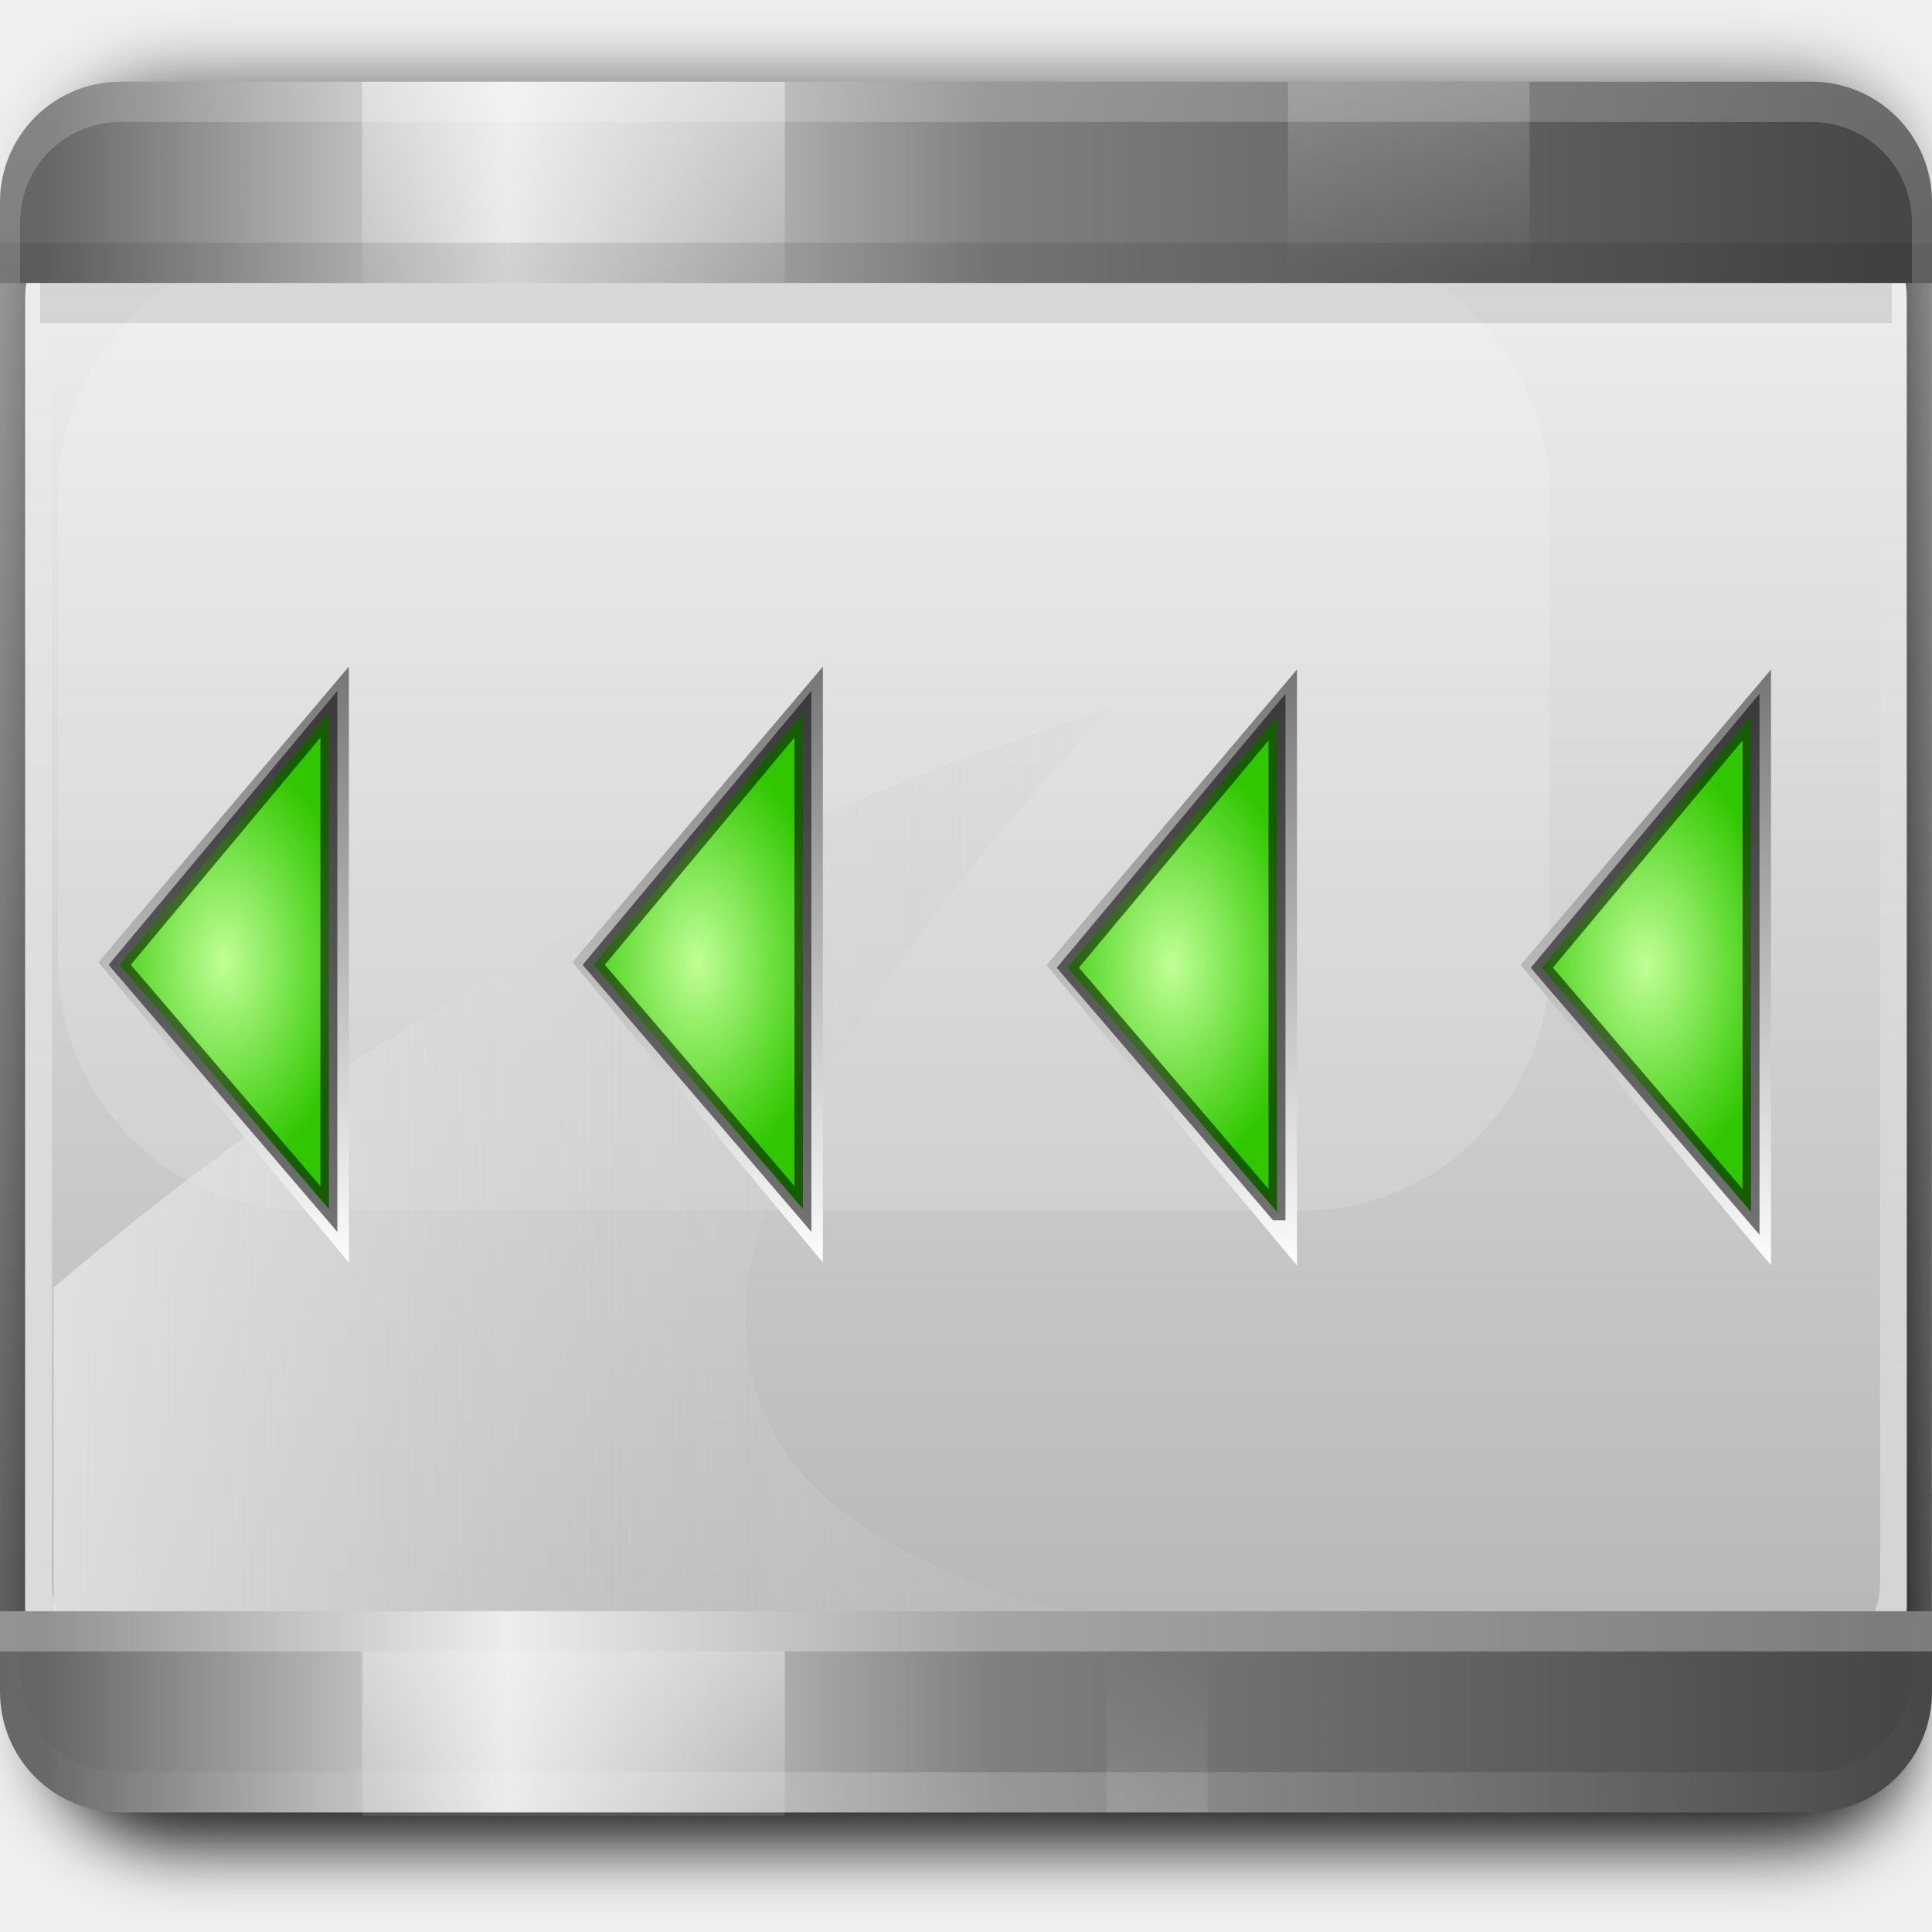
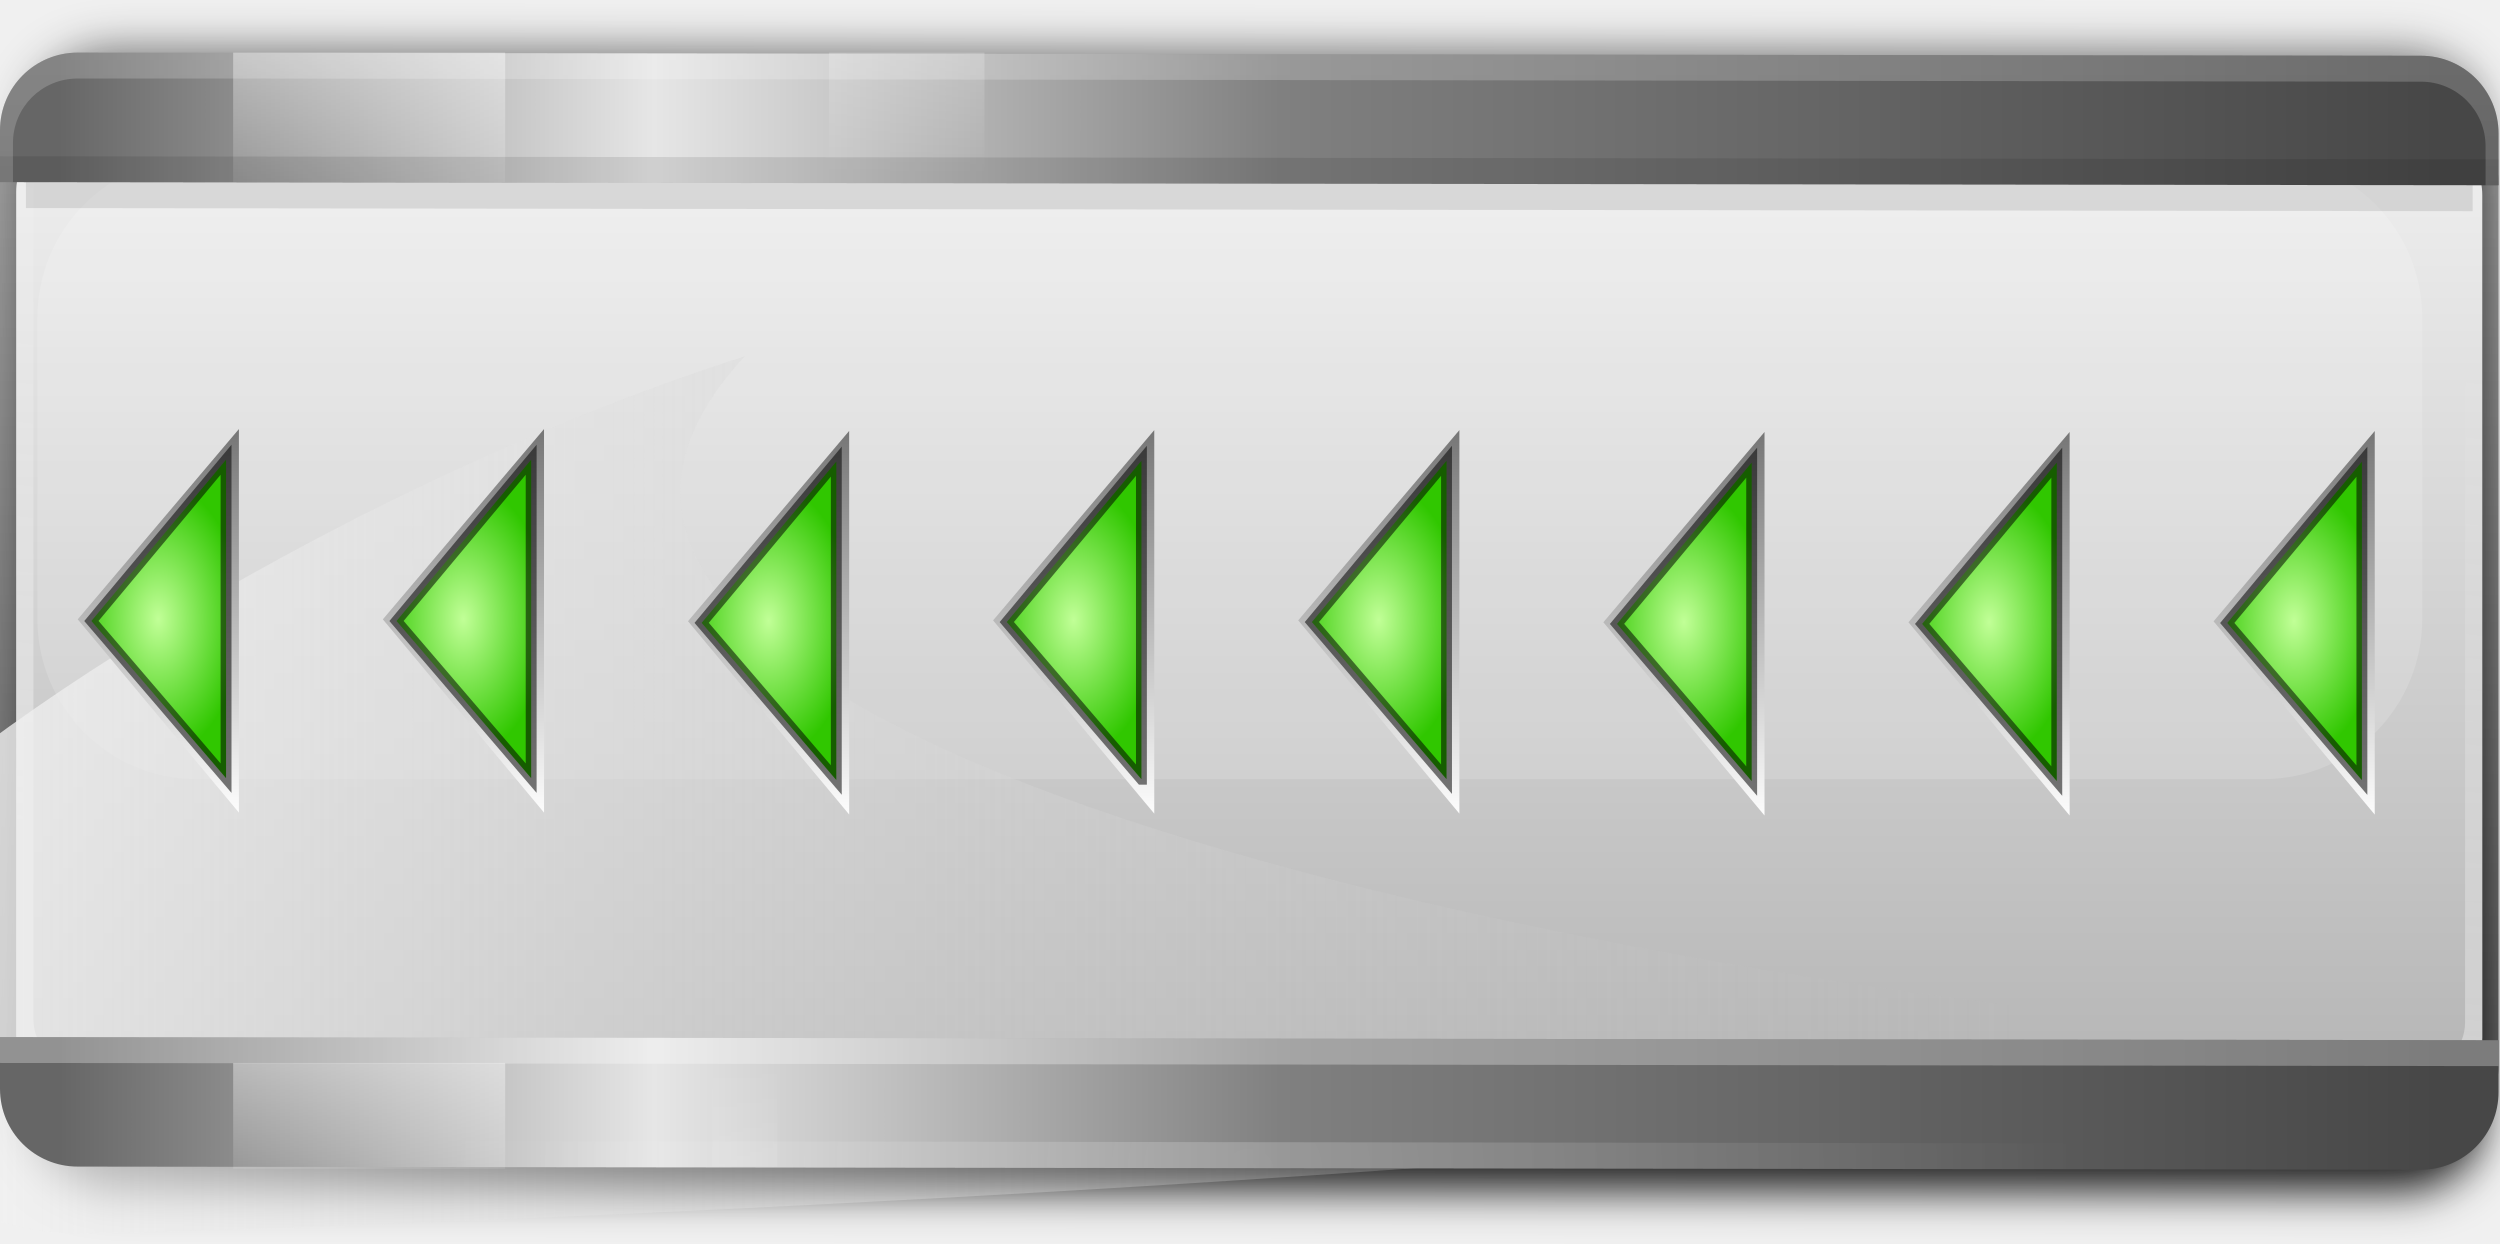
- <svg xmlns="http://www.w3.org/2000/svg" xmlns:xlink="http://www.w3.org/1999/xlink" version="1.1" id="svg2408" x="0px" y="0px" width="96px" height="96px" viewBox="0 0 96 96" enable-background="new 0 0 96 96" xml:space="preserve">
+ <svg xmlns="http://www.w3.org/2000/svg" version="1.1" id="svg2408" x="0px" y="0px" width="193px" height="96px" viewBox="0 0 193 96" enable-background="new 0 0 193 96" xml:space="preserve">
  <filter id="filter3174" color-interpolation-filters="sRGB">
    <feGaussianBlur id="feGaussianBlur3176" stdDeviation="1.71" />
  </filter>
  <g id="layer2">
    <g id="rect3745" opacity="0.9" filter="url(#filter3174)" enable-background="new    ">
-       <linearGradient id="SVGID_1_" gradientUnits="userSpaceOnUse" x1="-1098.216" y1="594.055" x2="-1098.216" y2="505.72" gradientTransform="matrix(1.0059 0 0 0.9942 1153.362 -498.9396)">
+       <linearGradient id="SVGID_1_" gradientUnits="userSpaceOnUse" x1="-616.597" y1="-1356.386" x2="-616.597" y2="-1267.808" gradientTransform="matrix(1.0059 0 0 -0.9942 717.3454 -1256.61)">
        <stop offset="0" style="stop-color:#000000" />
        <stop offset="1" style="stop-color:#000000;stop-opacity:0.588" />
      </linearGradient>
-       <path fill="url(#SVGID_1_)" d="M8.759,3.846h79.816c3.575,0,6.473,2.776,6.473,6.199v75.426c0,3.424-2.897,6.198-6.473,6.198    H8.759c-3.574,0-6.472-2.774-6.472-6.198V10.044C2.288,6.622,5.186,3.846,8.759,3.846z" />
+       <path fill="url(#SVGID_1_)" d="M8.759,3.846l176.703,0.242c3.575,0,6.473,2.776,6.473,6.199v75.426    c0,3.424-2.897,6.198-6.473,6.198L8.759,91.669c-3.574,0-6.472-2.774-6.472-6.198V10.044C2.288,6.622,5.186,3.846,8.759,3.846z" />
    </g>
  </g>
  <g id="layer3">
-     <linearGradient id="rect3492_1_" gradientUnits="userSpaceOnUse" x1="-534.219" y1="8.195" x2="-534.219" y2="174.899" gradientTransform="matrix(1.0278 0 0 -1.05 597.0554 95.9597)">
+     <linearGradient id="rect3492_1_" gradientUnits="userSpaceOnUse" x1="-70.008" y1="1274.322" x2="-70.008" y2="1107.108" gradientTransform="matrix(1.0278 0 0 1.05 168.3958 -1250.441)">
      <stop offset="0" style="stop-color:#000000" />
      <stop offset="1" style="stop-color:#000000;stop-opacity:0" />
    </linearGradient>
-     <path id="rect3492" opacity="0.6" fill="url(#rect3492_1_)" enable-background="new    " d="M5.142,8.565h85.712   c2.838,0,5.141,2.352,5.141,5.253v68.284c0,2.901-2.303,5.253-5.141,5.253H5.142C2.302,87.354,0,85.003,0,82.102V13.818   C0,10.917,2.302,8.565,5.142,8.565z" />
-     <linearGradient id="rect3519_1_" gradientUnits="userSpaceOnUse" x1="-523.127" y1="72.221" x2="-523.127" y2="-2.96" gradientTransform="matrix(1 0 0 -1 571.125 82.0352)">
+     <path id="rect3492" opacity="0.6" fill="url(#rect3492_1_)" enable-background="new    " d="M5.142,8.565L187.74,8.807   c2.838,0,5.142,2.352,5.142,5.253v68.284c0,2.901-2.304,5.254-5.142,5.254L5.142,87.355C2.302,87.354,0,85.003,0,82.102V13.818   C0,10.917,2.302,8.565,5.142,8.565z" />
+     <linearGradient id="rect3519_1_" gradientUnits="userSpaceOnUse" x1="-36.684" y1="1259.779" x2="-36.684" y2="1335.203" gradientTransform="matrix(1 0 0 1 133.125 -1249.965)">
      <stop offset="0" style="stop-color:#F0F0F0" />
      <stop offset="1" style="stop-color:#B4B4B4" />
    </linearGradient>
-     <path id="rect3519" fill="url(#rect3519_1_)" d="M6.254,9.815h83.488c2.764,0,5.003,2.239,5.003,5.002v65.034   c0,2.763-2.239,5.003-5.003,5.003H6.254c-2.763,0-5.004-2.24-5.004-5.003V14.817C1.25,12.055,3.491,9.815,6.254,9.815z" />
+     <path id="rect3519" fill="url(#rect3519_1_)" d="M6.254,9.815l180.375,0.242c2.764,0,5.003,2.239,5.003,5.002v65.035   c0,2.765-2.239,5.002-5.003,5.002L6.254,84.854c-2.763,0-5.004-2.237-5.004-5.002V14.817C1.25,12.055,3.491,9.815,6.254,9.815z" />
    <g id="rect2399" opacity="0.15" enable-background="new    ">
-       <path fill="#FFFFFF" d="M15.132,12.176h49.621c6.764,0,12.248,5.551,12.248,12.399v23.173c0,6.848-5.484,12.398-12.248,12.398    H15.132c-6.764,0-12.248-5.551-12.248-12.398V24.575C2.884,17.727,8.368,12.176,15.132,12.176z" />
-     </g>
-     <linearGradient id="rect3490_1_" gradientUnits="userSpaceOnUse" x1="-528.159" y1="-3.508" x2="-519.411" y2="62.925" gradientTransform="matrix(1 0 0 -1 571.125 82.0352)">
-       <stop offset="0" style="stop-color:#FFFFFF" />
-       <stop offset="1" style="stop-color:#FFFFFF;stop-opacity:0" />
-     </linearGradient>
-     <path id="rect3490" opacity="0.5" fill="url(#rect3490_1_)" enable-background="new    " d="   M6.254,9.815c-2.772,0-5.004,2.231-5.004,5.002v65.034c0,2.77,2.231,5.003,5.004,5.003h83.488c2.771,0,5.003-2.233,5.003-5.003   V14.817c0-2.771-2.231-5.002-5.003-5.002H6.254z M6.254,9.971h83.488c2.053,0,3.675,1.623,3.675,3.674v65.033   c0,2.052-1.622,3.673-3.675,3.673H6.254c-2.052,0-3.675-1.621-3.675-3.673V13.646C2.579,11.594,4.202,9.971,6.254,9.971z" />
-     <g opacity="0.99">
-       <defs>
-         <path id="SVGID_2_" opacity="0.99" d="M7.686,8.868h83.409c2.772,0,5.018,2.268,5.018,5.066v65.854     c0,2.797-2.245,5.066-5.018,5.066H7.686c-2.771,0-5.019-2.27-5.019-5.066V13.934C2.667,11.136,4.914,8.868,7.686,8.868z" />
-       </defs>
-       <clipPath id="SVGID_3_">
-         <use xlink:href="#SVGID_2_" overflow="visible" />
-       </clipPath>
-       <linearGradient id="path3295_1_" gradientUnits="userSpaceOnUse" x1="-22.283" y1="65.217" x2="64.547" y2="65.217">
+       <path fill="#FFFFFF" d="M15.132,12.176h159.621c6.765,0,12.248,5.551,12.248,12.399v23.173c0,6.848-5.483,12.398-12.248,12.398    H15.132c-6.764,0-12.248-5.554-12.248-12.398V24.575C2.884,17.727,8.368,12.176,15.132,12.176z" />
+     </g>
+     <linearGradient id="rect3490_1_" gradientUnits="userSpaceOnUse" x1="-42.446" y1="1341.18" x2="-32.427" y2="1265.093" gradientTransform="matrix(1 0 0 1 133.125 -1249.965)">
+       <stop offset="0" style="stop-color:#FFFFFF" />
+       <stop offset="1" style="stop-color:#FFFFFF;stop-opacity:0" />
+     </linearGradient>
+     <path id="rect3490" opacity="0.5" fill="url(#rect3490_1_)" enable-background="new    " d="   M6.254,9.815c-2.772,0-5.004,2.231-5.004,5.002v65.035c0,2.771,2.231,5.002,5.004,5.002l180.375,0.242   c2.771,0,5.003-2.23,5.003-5.002V15.059c0-2.771-2.231-5.002-5.003-5.002L6.254,9.815z M6.254,9.971l180.375,0.242   c2.053,0,3.675,1.623,3.675,3.674V78.92c0,2.053-1.622,3.674-3.675,3.674L6.254,82.352c-2.052,0-3.675-1.621-3.675-3.674V13.646   C2.579,11.594,4.202,9.971,6.254,9.971z" />
+     <g>
+       <linearGradient id="path3295_1_" gradientUnits="userSpaceOnUse" x1="394.931" y1="-817.366" x2="593.463" y2="-817.366" gradientTransform="matrix(1 0 0 -1 -438 -756)">
        <stop offset="0.006" style="stop-color:#FFFFFF" />
        <stop offset="0.596" style="stop-color:#D6D6D6;stop-opacity:0.406" />
        <stop offset="1" style="stop-color:#BFBFBF;stop-opacity:0" />
      </linearGradient>
-       <path id="path3295" clip-path="url(#SVGID_3_)" fill="url(#path3295_1_)" enable-background="new    " d="    M75.935,83.077c-44.136-2.101-50.191-16.169-20.729-47.886C21.87,45.886,6.099,60.929-5.618,71.184    c-12.443,10.987-0.739,25.168,12.95,23.989C21.519,95.164,64.613,92.512,75.935,83.077z" />
+       <path id="path3295" fill="url(#path3295_1_)" d="M181.5,80    c-44.137-2.101-153.461-20.783-124-52.5C24.163,38.195-8,60.146-13,68.5C-25.443,79.487-6.357,96.352,7.332,95.173    C21.519,95.164,170.178,89.435,181.5,80z" />
    </g>
  </g>
  <g id="layer1_1_">
-     <linearGradient id="rect3754_1_" gradientUnits="userSpaceOnUse" x1="-2396.991" y1="749.036" x2="-2396.991" y2="840.465" gradientTransform="matrix(0 -1 1 0 -746.75 -2387.93)">
+     <linearGradient id="rect3754_1_" gradientUnits="userSpaceOnUse" x1="-3777.111" y1="-1237.341" x2="-3777.111" y2="-1421.043" gradientTransform="matrix(0 -1 -1 0 -1232.75 -3767.93)">
      <stop offset="0" style="stop-color:#666666" />
      <stop offset="0.25" style="stop-color:#E6E6E6" />
      <stop offset="0.513" style="stop-color:#808080" />
      <stop offset="1" style="stop-color:#474747" />
    </linearGradient>
-     <path id="rect3754" fill="url(#rect3754_1_)" d="M6,4.061c-3.324,0-6,2.676-6,6v4h96v-4   c0-3.324-2.676-6-6-6H6z" />
-     <linearGradient id="path3765_1_" gradientUnits="userSpaceOnUse" x1="-1401.01" y1="749.036" x2="-1401.01" y2="840.465" gradientTransform="matrix(0 1 1 0 -746.75 1486.07)">
+     <path id="rect3754" fill="url(#rect3754_1_)" d="M6,4.061c-3.324,0-6,2.676-6,6v4l192.887,0.242   v-4c0-3.324-2.676-6-6-6L6,4.061z" />
+     <linearGradient id="path3765_1_" gradientUnits="userSpaceOnUse" x1="-692.888" y1="-1237.343" x2="-692.888" y2="-1421.045" gradientTransform="matrix(0 1 -1 0 -1232.75 778.0703)">
      <stop offset="0" style="stop-color:#666666" />
      <stop offset="0.25" style="stop-color:#E6E6E6" />
      <stop offset="0.513" style="stop-color:#808080" />
      <stop offset="1" style="stop-color:#474747" />
    </linearGradient>
-     <path id="path3765" fill="url(#path3765_1_)" d="M6,90.061c-3.324,0-6-2.676-6-6v-4h96v4   c0,3.324-2.676,6-6,6H6z" />
-     <linearGradient id="rect3831_2_" gradientUnits="userSpaceOnUse" x1="-1111.75" y1="502.99" x2="-1111.75" y2="516.564" gradientTransform="matrix(1 0 0 1 1140.25 -498.9297)">
+     <path id="path3765" fill="url(#path3765_1_)" d="M6,90.061c-3.324,0-6-2.676-6-6v-4   l192.887,0.242v4c0,3.324-2.676,6-6,6L6,90.061z" />
+     <linearGradient id="rect3831_2_" gradientUnits="userSpaceOnUse" x1="-673.75" y1="-1258.991" x2="-673.75" y2="-1272.564" gradientTransform="matrix(1 0 0 -1 702.25 -1254.93)">
      <stop offset="0" style="stop-color:#FFFFFF" />
      <stop offset="1" style="stop-color:#FFFFFF;stop-opacity:0" />
    </linearGradient>
    <rect id="rect3831" x="18" y="4.061" opacity="0.4" fill="url(#rect3831_2_)" enable-background="new    " width="21" height="10" />
-     <linearGradient id="rect3841_1_" gradientUnits="userSpaceOnUse" x1="-548.669" y1="502.99" x2="-548.669" y2="512.422" gradientTransform="matrix(0.5714 0 0 1 383.5085 -498.9297)">
+     <linearGradient id="rect3841_1_" gradientUnits="userSpaceOnUse" x1="469.9" y1="-1258.991" x2="469.9" y2="-1268.422" gradientTransform="matrix(0.5714 0 0 -1 -198.5013 -1254.93)">
      <stop offset="0" style="stop-color:#FFFFFF" />
      <stop offset="1" style="stop-color:#FFFFFF;stop-opacity:0" />
    </linearGradient>
    <rect id="rect3841" x="64" y="4.061" opacity="0.2" fill="url(#rect3841_1_)" enable-background="new    " width="12" height="12" />
-     <rect id="rect3847" y="80.061" opacity="0.29" fill="#FFFFFF" enable-background="new    " width="96" height="2" />
-     <rect id="rect3854" y="12.061" opacity="0.1" enable-background="new    " width="96" height="2" />
-     <path id="rect3869" opacity="0.1" enable-background="new    " d="M2,14.061v2h92v-2H2z" />
-     <linearGradient id="rect3871_1_" gradientUnits="userSpaceOnUse" x1="1290.607" y1="-492.991" x2="1290.607" y2="-485.084" gradientTransform="matrix(0.2381 0 0 -1 -249.7934 -402.9297)">
+     <polygon id="rect3847" opacity="0.29" fill="#FFFFFF" enable-background="new    " points="0,80.061 192.887,80.303    192.887,82.303 0,82.061  " />
+     <polygon id="rect3854" opacity="0.1" enable-background="new    " points="0,12.061 192.887,12.303 192.887,14.303 0,14.061  " />
+     <path id="rect3869" opacity="0.1" enable-background="new    " d="M2,14.061v2l188.887,0.242v-2   L2,14.061z" />
+     <linearGradient id="rect3871_1_" gradientUnits="userSpaceOnUse" x1="4205.346" y1="1824.99" x2="4205.346" y2="1817.085" gradientTransform="matrix(0.2381 0 0 1 -943.7924 -1734.93)">
      <stop offset="0" style="stop-color:#FFFFFF" />
      <stop offset="1" style="stop-color:#FFFFFF;stop-opacity:0" />
    </linearGradient>
    <rect id="rect3871" x="55" y="80" opacity="0.1" fill="url(#rect3871_1_)" enable-background="new    " width="5" height="10.061" />
-     <linearGradient id="rect3831_3_" gradientUnits="userSpaceOnUse" x1="-1111.75" y1="580.99" x2="-1111.75" y2="592.082" gradientTransform="matrix(1 0 0 1 1140.25 -498.9297)">
+     <linearGradient id="rect3831_3_" gradientUnits="userSpaceOnUse" x1="-673.75" y1="-1336.991" x2="-673.75" y2="-1348.083" gradientTransform="matrix(1 0 0 -1 702.25 -1254.93)">
      <stop offset="0" style="stop-color:#FFFFFF" />
      <stop offset="1" style="stop-color:#FFFFFF;stop-opacity:0" />
    </linearGradient>
    <rect id="rect3831_1_" x="18" y="82.061" opacity="0.4" fill="url(#rect3831_3_)" enable-background="new    " width="21" height="8.172" />
  </g>
  <g id="layer5">
-     <radialGradient id="path3615_1_" cx="-1195.758" cy="591.214" r="43.834" gradientTransform="matrix(1.1573 0 0 0.9959 1431.851 -498.7297)" gradientUnits="userSpaceOnUse">
+     <radialGradient id="path3615_1_" cx="-821.101" cy="-1351.753" r="55.055" gradientTransform="matrix(1.1573 0 0 -0.9959 1046.704 -1255.91)" gradientUnits="userSpaceOnUse">
      <stop offset="0" style="stop-color:#FFFFFF" />
      <stop offset="1" style="stop-color:#FFFFFF;stop-opacity:0" />
    </radialGradient>
-     <path id="path3615" opacity="0.2" fill="url(#path3615_1_)" enable-background="new    " d="   M4.156,4.404C3.854,4.501,3.56,4.608,3.281,4.748c-0.557,0.279-1.06,0.666-1.5,1.094C1.561,6.056,1.372,6.284,1.187,6.53   c-0.185,0.246-0.355,0.508-0.5,0.781c-0.14,0.265-0.276,0.525-0.375,0.812c-0.01,0.03-0.021,0.063-0.031,0.094   c-0.09,0.278-0.139,0.58-0.188,0.875C0.042,9.41,0,9.726,0,10.061v2v2h1v-3v-2C1,8.697,1.052,8.34,1.125,7.999   C1.148,7.89,1.188,7.793,1.219,7.687C1.246,7.591,1.25,7.496,1.281,7.404c0.008-0.022,0.023-0.041,0.031-0.062   c0.076-0.209,0.18-0.43,0.281-0.625C1.65,6.609,1.716,6.508,1.781,6.405C1.805,6.366,1.819,6.319,1.843,6.28   c0.094-0.141,0.205-0.276,0.312-0.406c0.152-0.186,0.322-0.37,0.5-0.531c0.099-0.089,0.206-0.169,0.312-0.25   C3.08,5.007,3.19,4.92,3.311,4.843C3.342,4.823,3.373,4.8,3.405,4.781c0.007-0.004,0.024,0.004,0.031,0   C3.669,4.641,3.9,4.504,4.156,4.404z M91.844,4.404c0.256,0.1,0.486,0.236,0.719,0.375c0.008,0.004,0.023-0.004,0.031,0   c0.108,0.065,0.211,0.146,0.312,0.219c0.152,0.109,0.299,0.218,0.438,0.344c0.012,0.01,0.021,0.021,0.031,0.031   c0.166,0.153,0.326,0.326,0.469,0.5c0.107,0.13,0.219,0.265,0.312,0.406c0.061,0.093,0.133,0.184,0.188,0.281   c0.047,0.08,0.084,0.167,0.125,0.25c0.08,0.164,0.156,0.357,0.219,0.531c0.008,0.022,0.023,0.041,0.031,0.062   c0.068,0.196,0.112,0.387,0.156,0.594C94.947,8.339,95,8.696,95,9.061v2v3h1v-2v-2c0-0.335-0.041-0.651-0.094-0.969   c-0.049-0.295-0.098-0.597-0.188-0.875c-0.01-0.031-0.021-0.063-0.03-0.094c-0.1-0.288-0.234-0.547-0.375-0.812   c-0.146-0.273-0.315-0.536-0.5-0.781c-0.186-0.245-0.375-0.474-0.595-0.688c-0.438-0.428-0.942-0.814-1.5-1.094   C92.439,4.608,92.146,4.501,91.844,4.404z M0,80.061v2v2c0,3.324,2.676,6,6,6h84c3.324,0,6-2.676,6-6v-2v-2h-1v1v2   c0,2.781-2.219,5-5,5h-2H18H6c-2.782,0-5-2.219-5-5v-2v-1H0z" />
-     <linearGradient id="rect3728_1_" gradientUnits="userSpaceOnUse" x1="-1094.251" y1="502.99" x2="-1094.251" y2="562.268" gradientTransform="matrix(1 0 0 1 1142.25 -498.9297)">
-       <stop offset="0" style="stop-color:#FFFFFF" />
-       <stop offset="1" style="stop-color:#FFFFFF;stop-opacity:0" />
-     </linearGradient>
-     <path id="rect3728" opacity="0.2" fill="url(#rect3728_1_)" enable-background="new    " d="   M6,4.061c-3.324,0-6,2.676-6,6v2v2h1v-1v-2c0-2.782,2.218-5,5-5h12h70h2c2.781,0,5,2.218,5,5v2v1h1v-2v-2c0-3.324-2.676-6-6-6H6z    M0,80.061v2v2c0,0.336,0.042,0.65,0.094,0.969c0.049,0.296,0.097,0.598,0.188,0.875c0.01,0.031,0.021,0.063,0.031,0.095   c0.099,0.287,0.235,0.547,0.375,0.812c0.145,0.273,0.315,0.535,0.5,0.781s0.374,0.475,0.594,0.688   c0.44,0.429,0.943,0.814,1.5,1.095c0.278,0.14,0.573,0.247,0.875,0.344c-0.256-0.1-0.487-0.235-0.719-0.375   c-0.007-0.004-0.024,0.005-0.031,0c-0.032-0.02-0.062-0.043-0.094-0.062c-0.121-0.076-0.231-0.164-0.344-0.25   c-0.106-0.081-0.213-0.161-0.312-0.25c-0.178-0.162-0.348-0.346-0.5-0.531c-0.107-0.131-0.218-0.266-0.312-0.406   c-0.025-0.039-0.039-0.086-0.062-0.125c-0.065-0.104-0.13-0.205-0.188-0.312c-0.101-0.195-0.206-0.416-0.281-0.625   c-0.008-0.021-0.023-0.041-0.031-0.062c-0.032-0.093-0.036-0.188-0.062-0.281c-0.03-0.106-0.07-0.203-0.094-0.312   C1.052,85.781,1,85.425,1,85.061v-2v-3H0z M95,80.061v3v2c0,0.364-0.053,0.722-0.125,1.062c-0.044,0.207-0.088,0.396-0.156,0.594   c-0.008,0.021-0.023,0.041-0.031,0.062c-0.062,0.174-0.139,0.367-0.219,0.531c-0.041,0.082-0.078,0.17-0.125,0.25   c-0.055,0.098-0.127,0.188-0.188,0.28c-0.094,0.142-0.205,0.275-0.312,0.406c-0.143,0.174-0.303,0.348-0.469,0.5   c-0.012,0.01-0.02,0.021-0.031,0.03c-0.139,0.125-0.285,0.234-0.438,0.345c-0.104,0.073-0.204,0.153-0.312,0.219   c-0.008,0.004-0.023-0.004-0.031,0c-0.231,0.14-0.463,0.275-0.719,0.375c0.303-0.097,0.598-0.204,0.875-0.344   c0.557-0.279,1.062-0.666,1.5-1.095c0.221-0.213,0.409-0.44,0.594-0.688c0.186-0.247,0.355-0.508,0.5-0.781   c0.142-0.266,0.276-0.524,0.375-0.812c0.011-0.031,0.021-0.062,0.031-0.095c0.09-0.277,0.139-0.579,0.188-0.875   C95.959,84.711,96,84.396,96,84.061v-2v-2H95z" />
+     <path id="path3615" opacity="0.2" fill="url(#path3615_1_)" enable-background="new    " d="   M4.156,4.404C3.854,4.501,3.56,4.608,3.281,4.748c-0.557,0.279-1.06,0.666-1.5,1.094C1.561,6.056,1.372,6.284,1.187,6.53   c-0.185,0.246-0.355,0.508-0.5,0.781c-0.14,0.265-0.276,0.525-0.375,0.812c-0.01,0.03-0.021,0.063-0.031,0.094   c-0.09,0.278-0.139,0.58-0.188,0.875C0.042,9.41,0,9.726,0,10.061v2v2h1v-3v-2C1,8.697,1.052,8.34,1.125,7.999   C1.148,7.89,1.188,7.793,1.219,7.687C1.246,7.591,1.25,7.496,1.281,7.404c0.008-0.022,0.023-0.041,0.031-0.062   c0.076-0.209,0.18-0.43,0.281-0.625C1.65,6.609,1.716,6.508,1.781,6.405C1.805,6.366,1.819,6.319,1.843,6.28   c0.094-0.141,0.205-0.276,0.312-0.406c0.152-0.186,0.322-0.37,0.5-0.531c0.099-0.089,0.206-0.169,0.312-0.25   C3.08,5.007,3.19,4.92,3.311,4.843C3.342,4.823,3.373,4.8,3.405,4.781c0.007-0.004,0.024,0.004,0.031,0   C3.669,4.641,3.9,4.504,4.156,4.404z M188.73,4.646c0.256,0.1,0.486,0.236,0.719,0.375c0.008,0.004,0.023-0.004,0.031,0   c0.108,0.065,0.211,0.146,0.312,0.219c0.152,0.109,0.299,0.218,0.438,0.344c0.012,0.01,0.021,0.021,0.031,0.031   c0.166,0.153,0.326,0.326,0.469,0.5c0.107,0.13,0.219,0.265,0.312,0.406c0.061,0.093,0.133,0.184,0.188,0.281   c0.047,0.08,0.084,0.167,0.125,0.25c0.08,0.164,0.156,0.357,0.219,0.531c0.008,0.022,0.023,0.041,0.031,0.062   c0.068,0.196,0.112,0.387,0.156,0.594c0.072,0.342,0.125,0.699,0.125,1.064v2v3h1v-2v-2c0-0.335-0.041-0.651-0.094-0.969   c-0.049-0.295-0.098-0.597-0.188-0.875c-0.01-0.031-0.021-0.063-0.03-0.094c-0.1-0.288-0.231-0.547-0.375-0.812   c-0.146-0.273-0.312-0.536-0.5-0.781c-0.186-0.245-0.375-0.474-0.595-0.688c-0.438-0.428-0.942-0.814-1.5-1.094   C189.326,4.85,189.033,4.743,188.73,4.646z M0,80.061v2v2c0,3.324,2.676,6,6,6l180.887,0.242c3.324,0,6-2.676,6-6v-2v-2h-1v1v2   c0,2.781-2.219,5-5,5h-2L18,88.061H6c-2.782,0-5-2.219-5-5v-2v-1H0z" />
+     <linearGradient id="rect3728_1_" gradientUnits="userSpaceOnUse" x1="-607.806" y1="-1258.991" x2="-607.806" y2="-1318.431" gradientTransform="matrix(1 0 0 -1 704.25 -1254.93)">
+       <stop offset="0" style="stop-color:#FFFFFF" />
+       <stop offset="1" style="stop-color:#FFFFFF;stop-opacity:0" />
+     </linearGradient>
+     <path id="rect3728" opacity="0.2" fill="url(#rect3728_1_)" enable-background="new    " d="   M6,4.061c-3.324,0-6,2.676-6,6v2v2h1v-1v-2c0-2.782,2.218-5,5-5h12l166.887,0.242h2c2.781,0,5,2.218,5,5v2v1h1v-2v-2   c0-3.324-2.676-6-6-6L6,4.061z M0,80.061v2v2c0,0.336,0.042,0.65,0.094,0.972c0.049,0.296,0.097,0.598,0.188,0.875   c0.01,0.028,0.021,0.062,0.031,0.095c0.099,0.287,0.235,0.547,0.375,0.812c0.145,0.271,0.315,0.535,0.5,0.779   c0.185,0.246,0.374,0.477,0.594,0.688c0.44,0.429,0.943,0.812,1.5,1.095c0.278,0.141,0.573,0.247,0.875,0.344   c-0.256-0.1-0.487-0.234-0.719-0.375c-0.007-0.004-0.024,0.006-0.031,0c-0.032-0.02-0.062-0.043-0.094-0.062   c-0.121-0.076-0.231-0.164-0.344-0.25c-0.106-0.081-0.213-0.161-0.312-0.25c-0.178-0.162-0.348-0.347-0.5-0.531   c-0.107-0.131-0.218-0.267-0.312-0.405c-0.025-0.039-0.039-0.087-0.062-0.125c-0.065-0.104-0.13-0.205-0.188-0.312   c-0.101-0.195-0.206-0.416-0.281-0.625c-0.008-0.021-0.023-0.041-0.031-0.062c-0.032-0.095-0.036-0.188-0.062-0.281   c-0.03-0.105-0.07-0.202-0.094-0.312C1.052,85.781,1,85.425,1,85.061v-2v-3H0z M191.887,80.303v3v2   c0,0.364-0.053,0.725-0.125,1.062c-0.044,0.207-0.088,0.396-0.156,0.594c-0.008,0.021-0.023,0.041-0.031,0.062   c-0.062,0.174-0.139,0.367-0.219,0.531c-0.041,0.082-0.078,0.17-0.125,0.25c-0.055,0.098-0.127,0.188-0.188,0.277   c-0.094,0.145-0.205,0.275-0.312,0.406c-0.143,0.174-0.303,0.348-0.469,0.5c-0.012,0.01-0.02,0.021-0.031,0.027   c-0.139,0.125-0.285,0.234-0.438,0.348c-0.104,0.07-0.204,0.15-0.312,0.219c-0.008,0.004-0.023-0.004-0.031,0   c-0.229,0.143-0.463,0.275-0.719,0.375c0.303-0.097,0.598-0.204,0.875-0.344c0.557-0.279,1.062-0.666,1.5-1.098   c0.221-0.213,0.409-0.438,0.594-0.688c0.188-0.247,0.355-0.508,0.5-0.781c0.145-0.266,0.276-0.521,0.375-0.812   c0.014-0.031,0.021-0.062,0.031-0.095c0.09-0.277,0.139-0.58,0.188-0.875c0.052-0.311,0.093-0.625,0.093-0.961v-2v-2H191.887z" />
  </g>
  <g>
-     <defs>
-       <rect id="SVGID_4_" y="14.061" width="96.112" height="65.939" />
-     </defs>
-     <clipPath id="SVGID_5_">
-       <use xlink:href="#SVGID_4_" overflow="visible" />
-     </clipPath>
-     <g id="ToTranslation" clip-path="url(#SVGID_5_)">
-       <g id="g3318">
-         <linearGradient id="path3374_5_" gradientUnits="userSpaceOnUse" x1="-807.183" y1="-29.562" x2="-789.462" y2="-29.562" gradientTransform="matrix(0 1.6709 -1.6638 0 56.1455 1382.02)">
-           <stop offset="0" style="stop-color:#767676" />
-           <stop offset="1" style="stop-color:#FDFDFD" />
-         </linearGradient>
-         <path id="path3374" fill="url(#path3374_5_)" d="M111.555,62.877v-29.61l-12.443,14.69L111.555,62.877z" />
-         <radialGradient id="path3364_5_" cx="-501.26" cy="67.053" r="8.836" gradientTransform="matrix(0.736 0 0 -1.1923 474.2747 127.874)" gradientUnits="userSpaceOnUse">
-           <stop offset="0" style="stop-color:#C1FF97" />
-           <stop offset="1" style="stop-color:#30C700" />
-         </radialGradient>
-         <path id="path3364" fill="url(#path3364_5_)" stroke="#000000" stroke-width="0.841" stroke-linecap="square" stroke-opacity="0.532" d="     M110.562,60.219l-10.395-12.135l10.395-12.449V60.219z" />
-       </g>
-       <g id="g3318_1_">
-         <linearGradient id="path3374_6_" gradientUnits="userSpaceOnUse" x1="-807.183" y1="-15.406" x2="-789.462" y2="-15.406" gradientTransform="matrix(0 1.6709 -1.6638 0 56.1455 1382.02)">
-           <stop offset="0" style="stop-color:#767676" />
-           <stop offset="1" style="stop-color:#FDFDFD" />
-         </linearGradient>
-         <path id="path3374_1_" fill="url(#path3374_6_)" d="M88,62.877V33.268l-12.443,14.69L88,62.877z" />
-         <radialGradient id="path3364_6_" cx="-533.266" cy="67.053" r="8.835" gradientTransform="matrix(0.736 0 0 -1.1923 474.2747 127.874)" gradientUnits="userSpaceOnUse">
-           <stop offset="0" style="stop-color:#C1FF97" />
-           <stop offset="1" style="stop-color:#30C700" />
-         </radialGradient>
-         <path id="path3364_1_" fill="url(#path3364_6_)" stroke="#000000" stroke-width="0.841" stroke-linecap="square" stroke-opacity="0.532" d="     M87.008,60.219L76.613,48.084l10.395-12.449V60.219z" />
-       </g>
+     <g id="ToTranslation">
+       <rect y="14.061" display="none" fill="none" width="127.333" height="65.939" />
      <g id="g3318_2_">
-         <linearGradient id="path3374_7_" gradientUnits="userSpaceOnUse" x1="-807.183" y1="-1.249" x2="-789.462" y2="-1.249" gradientTransform="matrix(0 1.6709 -1.6638 0 56.1455 1382.02)">
-           <stop offset="0" style="stop-color:#767676" />
-           <stop offset="1" style="stop-color:#FDFDFD" />
-         </linearGradient>
-         <path id="path3374_2_" fill="url(#path3374_7_)" d="M64.445,62.877V33.268l-12.443,14.69L64.445,62.877z" />
-         <radialGradient id="path3364_7_" cx="-565.27" cy="67.053" r="8.835" gradientTransform="matrix(0.736 0 0 -1.1923 474.2747 127.874)" gradientUnits="userSpaceOnUse">
-           <stop offset="0" style="stop-color:#C1FF97" />
-           <stop offset="1" style="stop-color:#30C700" />
-         </radialGradient>
-         <path id="path3364_2_" fill="url(#path3364_7_)" stroke="#000000" stroke-width="0.841" stroke-linecap="square" stroke-opacity="0.532" d="     M63.453,60.219L53.059,48.084l10.395-12.449V60.219z" />
+         <linearGradient id="path3374_1_" gradientUnits="userSpaceOnUse" x1="-518.37" y1="755.117" x2="-500.649" y2="755.117" gradientTransform="matrix(0 1.6709 1.6638 0 -1197.03 899.4426)">
+           <stop offset="0" style="stop-color:#767676" />
+           <stop offset="1" style="stop-color:#FDFDFD" />
+         </linearGradient>
+         <path id="path3374_2_" fill="url(#path3374_1_)" d="M65.555,62.877V33.268l-12.443,14.69L65.555,62.877z" />
+         <radialGradient id="path3364_1_" cx="151.857" cy="1096.565" r="8.835" gradientTransform="matrix(0.736 0 0 1.1923 -52.4293 -1259.507)" gradientUnits="userSpaceOnUse">
+           <stop offset="0" style="stop-color:#C1FF97" />
+           <stop offset="1" style="stop-color:#30C700" />
+         </radialGradient>
+         <path id="path3364_2_" fill="url(#path3364_1_)" stroke="#000000" stroke-width="0.841" stroke-linecap="square" stroke-opacity="0.532" d="     M64.562,60.219L54.168,48.084l10.396-12.449L64.562,60.219L64.562,60.219z" />
      </g>
      <g id="g3318_4_">
-         <linearGradient id="path3374_8_" gradientUnits="userSpaceOnUse" x1="-807.269" y1="12.909" x2="-789.549" y2="12.909" gradientTransform="matrix(0 1.6709 -1.6638 0 56.1455 1382.02)">
-           <stop offset="0" style="stop-color:#767676" />
-           <stop offset="1" style="stop-color:#FDFDFD" />
-         </linearGradient>
-         <path id="path3374_4_" fill="url(#path3374_8_)" d="M40.889,62.732V33.123l-12.443,14.69L40.889,62.732z" />
-         <radialGradient id="path3364_8_" cx="-597.278" cy="67.174" r="8.836" gradientTransform="matrix(0.736 0 0 -1.1923 474.2747 127.874)" gradientUnits="userSpaceOnUse">
-           <stop offset="0" style="stop-color:#C1FF97" />
-           <stop offset="1" style="stop-color:#30C700" />
-         </radialGradient>
-         <path id="path3364_4_" fill="url(#path3364_8_)" stroke="#000000" stroke-width="0.841" stroke-linecap="square" stroke-opacity="0.532" d="     M39.897,60.074L29.502,47.94l10.395-12.449V60.074z" />
+         <linearGradient id="path3374_11_" gradientUnits="userSpaceOnUse" x1="-518.456" y1="740.959" x2="-500.736" y2="740.959" gradientTransform="matrix(0 1.6709 1.6638 0 -1197.03 899.4426)">
+           <stop offset="0" style="stop-color:#767676" />
+           <stop offset="1" style="stop-color:#FDFDFD" />
+         </linearGradient>
+         <path id="path3374_4_" fill="url(#path3374_11_)" d="M41.998,62.732V33.123l-12.443,14.69L41.998,62.732z" />
+         <radialGradient id="path3364_11_" cx="119.841" cy="1096.445" r="8.835" gradientTransform="matrix(0.736 0 0 1.1923 -52.4293 -1259.507)" gradientUnits="userSpaceOnUse">
+           <stop offset="0" style="stop-color:#C1FF97" />
+           <stop offset="1" style="stop-color:#30C700" />
+         </radialGradient>
+         <path id="path3364_4_" fill="url(#path3364_11_)" stroke="#000000" stroke-width="0.841" stroke-linecap="square" stroke-opacity="0.532" d="     M41.006,60.074L30.611,47.94l10.395-12.449V60.074z" />
      </g>
      <g id="g3318_3_">
-         <linearGradient id="path3374_9_" gradientUnits="userSpaceOnUse" x1="-807.269" y1="27.066" x2="-789.549" y2="27.066" gradientTransform="matrix(0 1.6709 -1.6638 0 56.1455 1382.02)">
-           <stop offset="0" style="stop-color:#767676" />
-           <stop offset="1" style="stop-color:#FDFDFD" />
-         </linearGradient>
-         <path id="path3374_3_" fill="url(#path3374_9_)" d="M17.334,62.732V33.124L4.891,47.813L17.334,62.732z" />
-         <radialGradient id="path3364_9_" cx="-629.283" cy="67.174" r="8.836" gradientTransform="matrix(0.736 0 0 -1.1923 474.2747 127.874)" gradientUnits="userSpaceOnUse">
-           <stop offset="0" style="stop-color:#C1FF97" />
-           <stop offset="1" style="stop-color:#30C700" />
-         </radialGradient>
-         <path id="path3364_3_" fill="url(#path3364_9_)" stroke="#000000" stroke-width="0.841" stroke-linecap="square" stroke-opacity="0.532" d="     M16.342,60.074L5.947,47.94l10.395-12.449V60.074z" />
-       </g>
+         <linearGradient id="path3374_12_" gradientUnits="userSpaceOnUse" x1="-518.456" y1="726.802" x2="-500.736" y2="726.802" gradientTransform="matrix(0 1.6709 1.6638 0 -1197.03 899.4426)">
+           <stop offset="0" style="stop-color:#767676" />
+           <stop offset="1" style="stop-color:#FDFDFD" />
+         </linearGradient>
+         <path id="path3374_3_" fill="url(#path3374_12_)" d="M18.443,62.732V33.124L6,47.813L18.443,62.732z" />
+         <radialGradient id="path3364_12_" cx="87.835" cy="1096.445" r="8.835" gradientTransform="matrix(0.736 0 0 1.1923 -52.4293 -1259.507)" gradientUnits="userSpaceOnUse">
+           <stop offset="0" style="stop-color:#C1FF97" />
+           <stop offset="1" style="stop-color:#30C700" />
+         </radialGradient>
+         <path id="path3364_3_" fill="url(#path3364_12_)" stroke="#000000" stroke-width="0.841" stroke-linecap="square" stroke-opacity="0.532" d="     M17.451,60.074L7.056,47.94l10.395-12.449V60.074z" />
+       </g>
+       <g id="g3318_8_">
+         <linearGradient id="path3374_13_" gradientUnits="userSpaceOnUse" x1="-518.321" y1="811.747" x2="-500.601" y2="811.747" gradientTransform="matrix(0 1.6709 1.6638 0 -1197.03 899.4426)">
+           <stop offset="0" style="stop-color:#767676" />
+           <stop offset="1" style="stop-color:#FDFDFD" />
+         </linearGradient>
+         <path id="path3374_8_" fill="url(#path3374_13_)" d="M159.775,62.958V33.349l-12.443,14.69L159.775,62.958z" />
+         <radialGradient id="path3364_13_" cx="279.885" cy="1096.634" r="8.834" gradientTransform="matrix(0.736 0 0 1.1923 -52.4293 -1259.507)" gradientUnits="userSpaceOnUse">
+           <stop offset="0" style="stop-color:#C1FF97" />
+           <stop offset="1" style="stop-color:#30C700" />
+         </radialGradient>
+         <path id="path3364_8_" fill="url(#path3364_13_)" stroke="#000000" stroke-width="0.841" stroke-linecap="square" stroke-opacity="0.532" d="     M158.783,60.3l-10.395-12.135l10.396-12.449L158.783,60.3L158.783,60.3z" />
+       </g>
+       <g id="g3318_7_">
+         <linearGradient id="path3374_14_" gradientUnits="userSpaceOnUse" x1="-518.321" y1="797.59" x2="-500.601" y2="797.59" gradientTransform="matrix(0 1.6709 1.6638 0 -1197.03 899.4426)">
+           <stop offset="0" style="stop-color:#767676" />
+           <stop offset="1" style="stop-color:#FDFDFD" />
+         </linearGradient>
+         <path id="path3374_7_" fill="url(#path3374_14_)" d="M136.221,62.958V33.349l-12.443,14.69L136.221,62.958z" />
+         <radialGradient id="path3364_14_" cx="247.871" cy="1096.634" r="8.835" gradientTransform="matrix(0.736 0 0 1.1923 -52.4293 -1259.507)" gradientUnits="userSpaceOnUse">
+           <stop offset="0" style="stop-color:#C1FF97" />
+           <stop offset="1" style="stop-color:#30C700" />
+         </radialGradient>
+         <path id="path3364_7_" fill="url(#path3364_14_)" stroke="#000000" stroke-width="0.841" stroke-linecap="square" stroke-opacity="0.532" d="     M135.229,60.3l-10.395-12.135l10.396-12.449L135.229,60.3L135.229,60.3z" />
+       </g>
+       <g id="g3318_6_">
+         <linearGradient id="path3374_15_" gradientUnits="userSpaceOnUse" x1="-518.408" y1="783.432" x2="-500.687" y2="783.432" gradientTransform="matrix(0 1.6709 1.6638 0 -1197.03 899.4426)">
+           <stop offset="0" style="stop-color:#767676" />
+           <stop offset="1" style="stop-color:#FDFDFD" />
+         </linearGradient>
+         <path id="path3374_6_" fill="url(#path3374_15_)" d="M112.664,62.813V33.204l-12.443,14.69L112.664,62.813z" />
+         <radialGradient id="path3364_15_" cx="215.856" cy="1096.515" r="8.835" gradientTransform="matrix(0.736 0 0 1.1923 -52.4293 -1259.507)" gradientUnits="userSpaceOnUse">
+           <stop offset="0" style="stop-color:#C1FF97" />
+           <stop offset="1" style="stop-color:#30C700" />
+         </radialGradient>
+         <path id="path3364_6_" fill="url(#path3364_15_)" stroke="#000000" stroke-width="0.841" stroke-linecap="square" stroke-opacity="0.532" d="     M111.672,60.155l-10.395-12.134l10.395-12.449V60.155z" />
+       </g>
+       <g id="g3318_5_">
+         <linearGradient id="path3374_16_" gradientUnits="userSpaceOnUse" x1="-518.407" y1="769.274" x2="-500.688" y2="769.274" gradientTransform="matrix(0 1.6709 1.6638 0 -1197.03 899.4426)">
+           <stop offset="0" style="stop-color:#767676" />
+           <stop offset="1" style="stop-color:#FDFDFD" />
+         </linearGradient>
+         <path id="path3374_5_" fill="url(#path3374_16_)" d="M89.109,62.813V33.205L76.666,47.894L89.109,62.813z" />
+         <radialGradient id="path3364_16_" cx="183.852" cy="1096.515" r="8.835" gradientTransform="matrix(0.736 0 0 1.1923 -52.4293 -1259.507)" gradientUnits="userSpaceOnUse">
+           <stop offset="0" style="stop-color:#C1FF97" />
+           <stop offset="1" style="stop-color:#30C700" />
+         </radialGradient>
+         <path id="path3364_5_" fill="url(#path3364_16_)" stroke="#000000" stroke-width="0.841" stroke-linecap="square" stroke-opacity="0.532" d="     M88.117,60.155L77.723,48.021l10.395-12.449V60.155z" />
+       </g>
+       <g id="g3318_10_">
+         <linearGradient id="path3374_17_" gradientUnits="userSpaceOnUse" x1="-518.278" y1="840.062" x2="-500.558" y2="840.062" gradientTransform="matrix(0 1.6709 1.6638 0 -1197.03 899.4426)">
+           <stop offset="0" style="stop-color:#767676" />
+           <stop offset="1" style="stop-color:#FDFDFD" />
+         </linearGradient>
+         <path id="path3374_10_" fill="url(#path3374_17_)" d="M206.887,63.03V33.421l-12.443,14.69L206.887,63.03z" />
+         <radialGradient id="path3364_17_" cx="343.885" cy="1096.694" r="8.835" gradientTransform="matrix(0.736 0 0 1.1923 -52.4293 -1259.507)" gradientUnits="userSpaceOnUse">
+           <stop offset="0" style="stop-color:#C1FF97" />
+           <stop offset="1" style="stop-color:#30C700" />
+         </radialGradient>
+         <path id="path3364_10_" fill="url(#path3364_17_)" stroke="#000000" stroke-width="0.841" stroke-linecap="square" stroke-opacity="0.532" d="     M205.895,60.372L195.5,48.237l10.396-12.449L205.895,60.372L205.895,60.372z" />
+       </g>
+       <g id="g3318_9_">
+         <linearGradient id="path3374_18_" gradientUnits="userSpaceOnUse" x1="-518.364" y1="825.904" x2="-500.644" y2="825.904" gradientTransform="matrix(0 1.6709 1.6638 0 -1197.03 899.4426)">
+           <stop offset="0" style="stop-color:#767676" />
+           <stop offset="1" style="stop-color:#FDFDFD" />
+         </linearGradient>
+         <path id="path3374_9_" fill="url(#path3374_18_)" d="M183.33,62.886V33.276l-12.443,14.69L183.33,62.886z" />
+         <radialGradient id="path3364_18_" cx="311.87" cy="1096.575" r="8.835" gradientTransform="matrix(0.736 0 0 1.1923 -52.4293 -1259.507)" gradientUnits="userSpaceOnUse">
+           <stop offset="0" style="stop-color:#C1FF97" />
+           <stop offset="1" style="stop-color:#30C700" />
+         </radialGradient>
+         <path id="path3364_9_" fill="url(#path3364_18_)" stroke="#000000" stroke-width="0.841" stroke-linecap="square" stroke-opacity="0.532" d="     M182.338,60.228l-10.395-12.134l10.395-12.449V60.228z" />
+       </g>
+       <set restart="always" to="visible" dur="5s" begin="1s" fill="freeze" attributeType="CSS" attributeName="visibility" />
+       <animateMotion path="M 0 0 L -24 0" restart="always" dur="2s" begin="1s" fill="remove" calcMode="paced" additive="replace" accumulate="none" repeatCount="indefinite">
+ 			</animateMotion>
    </g>
  </g>
</svg>
